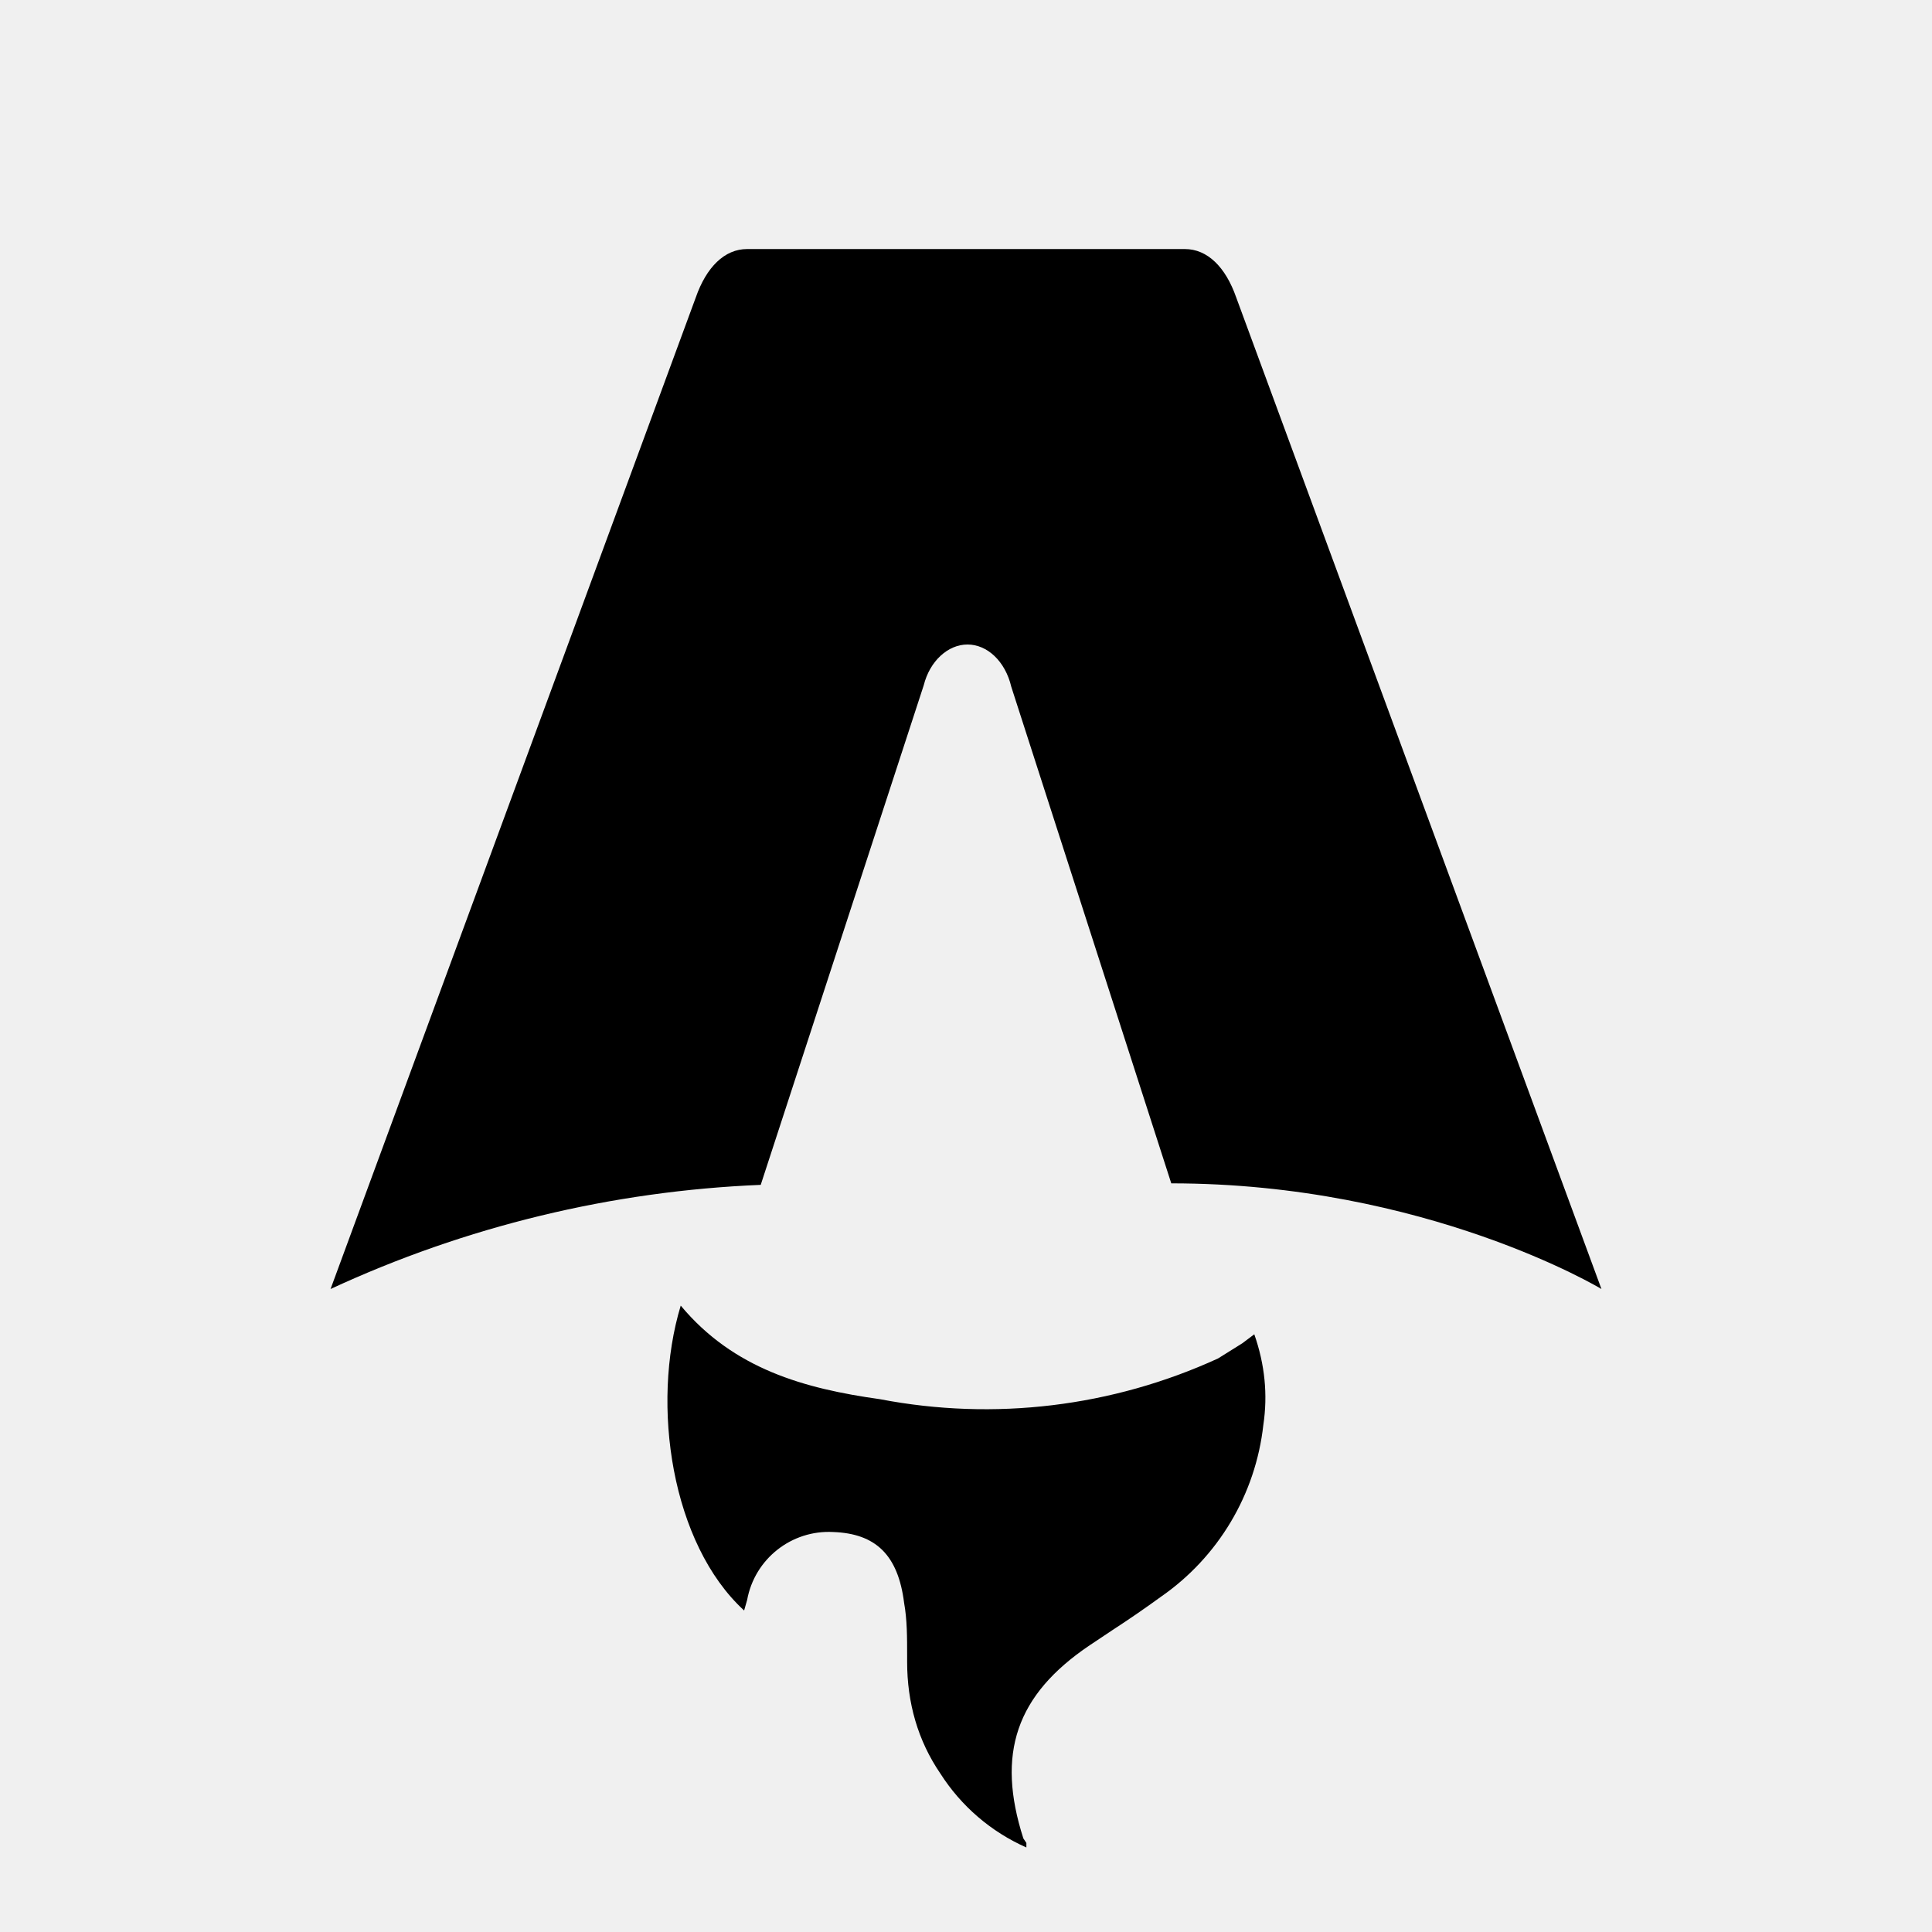
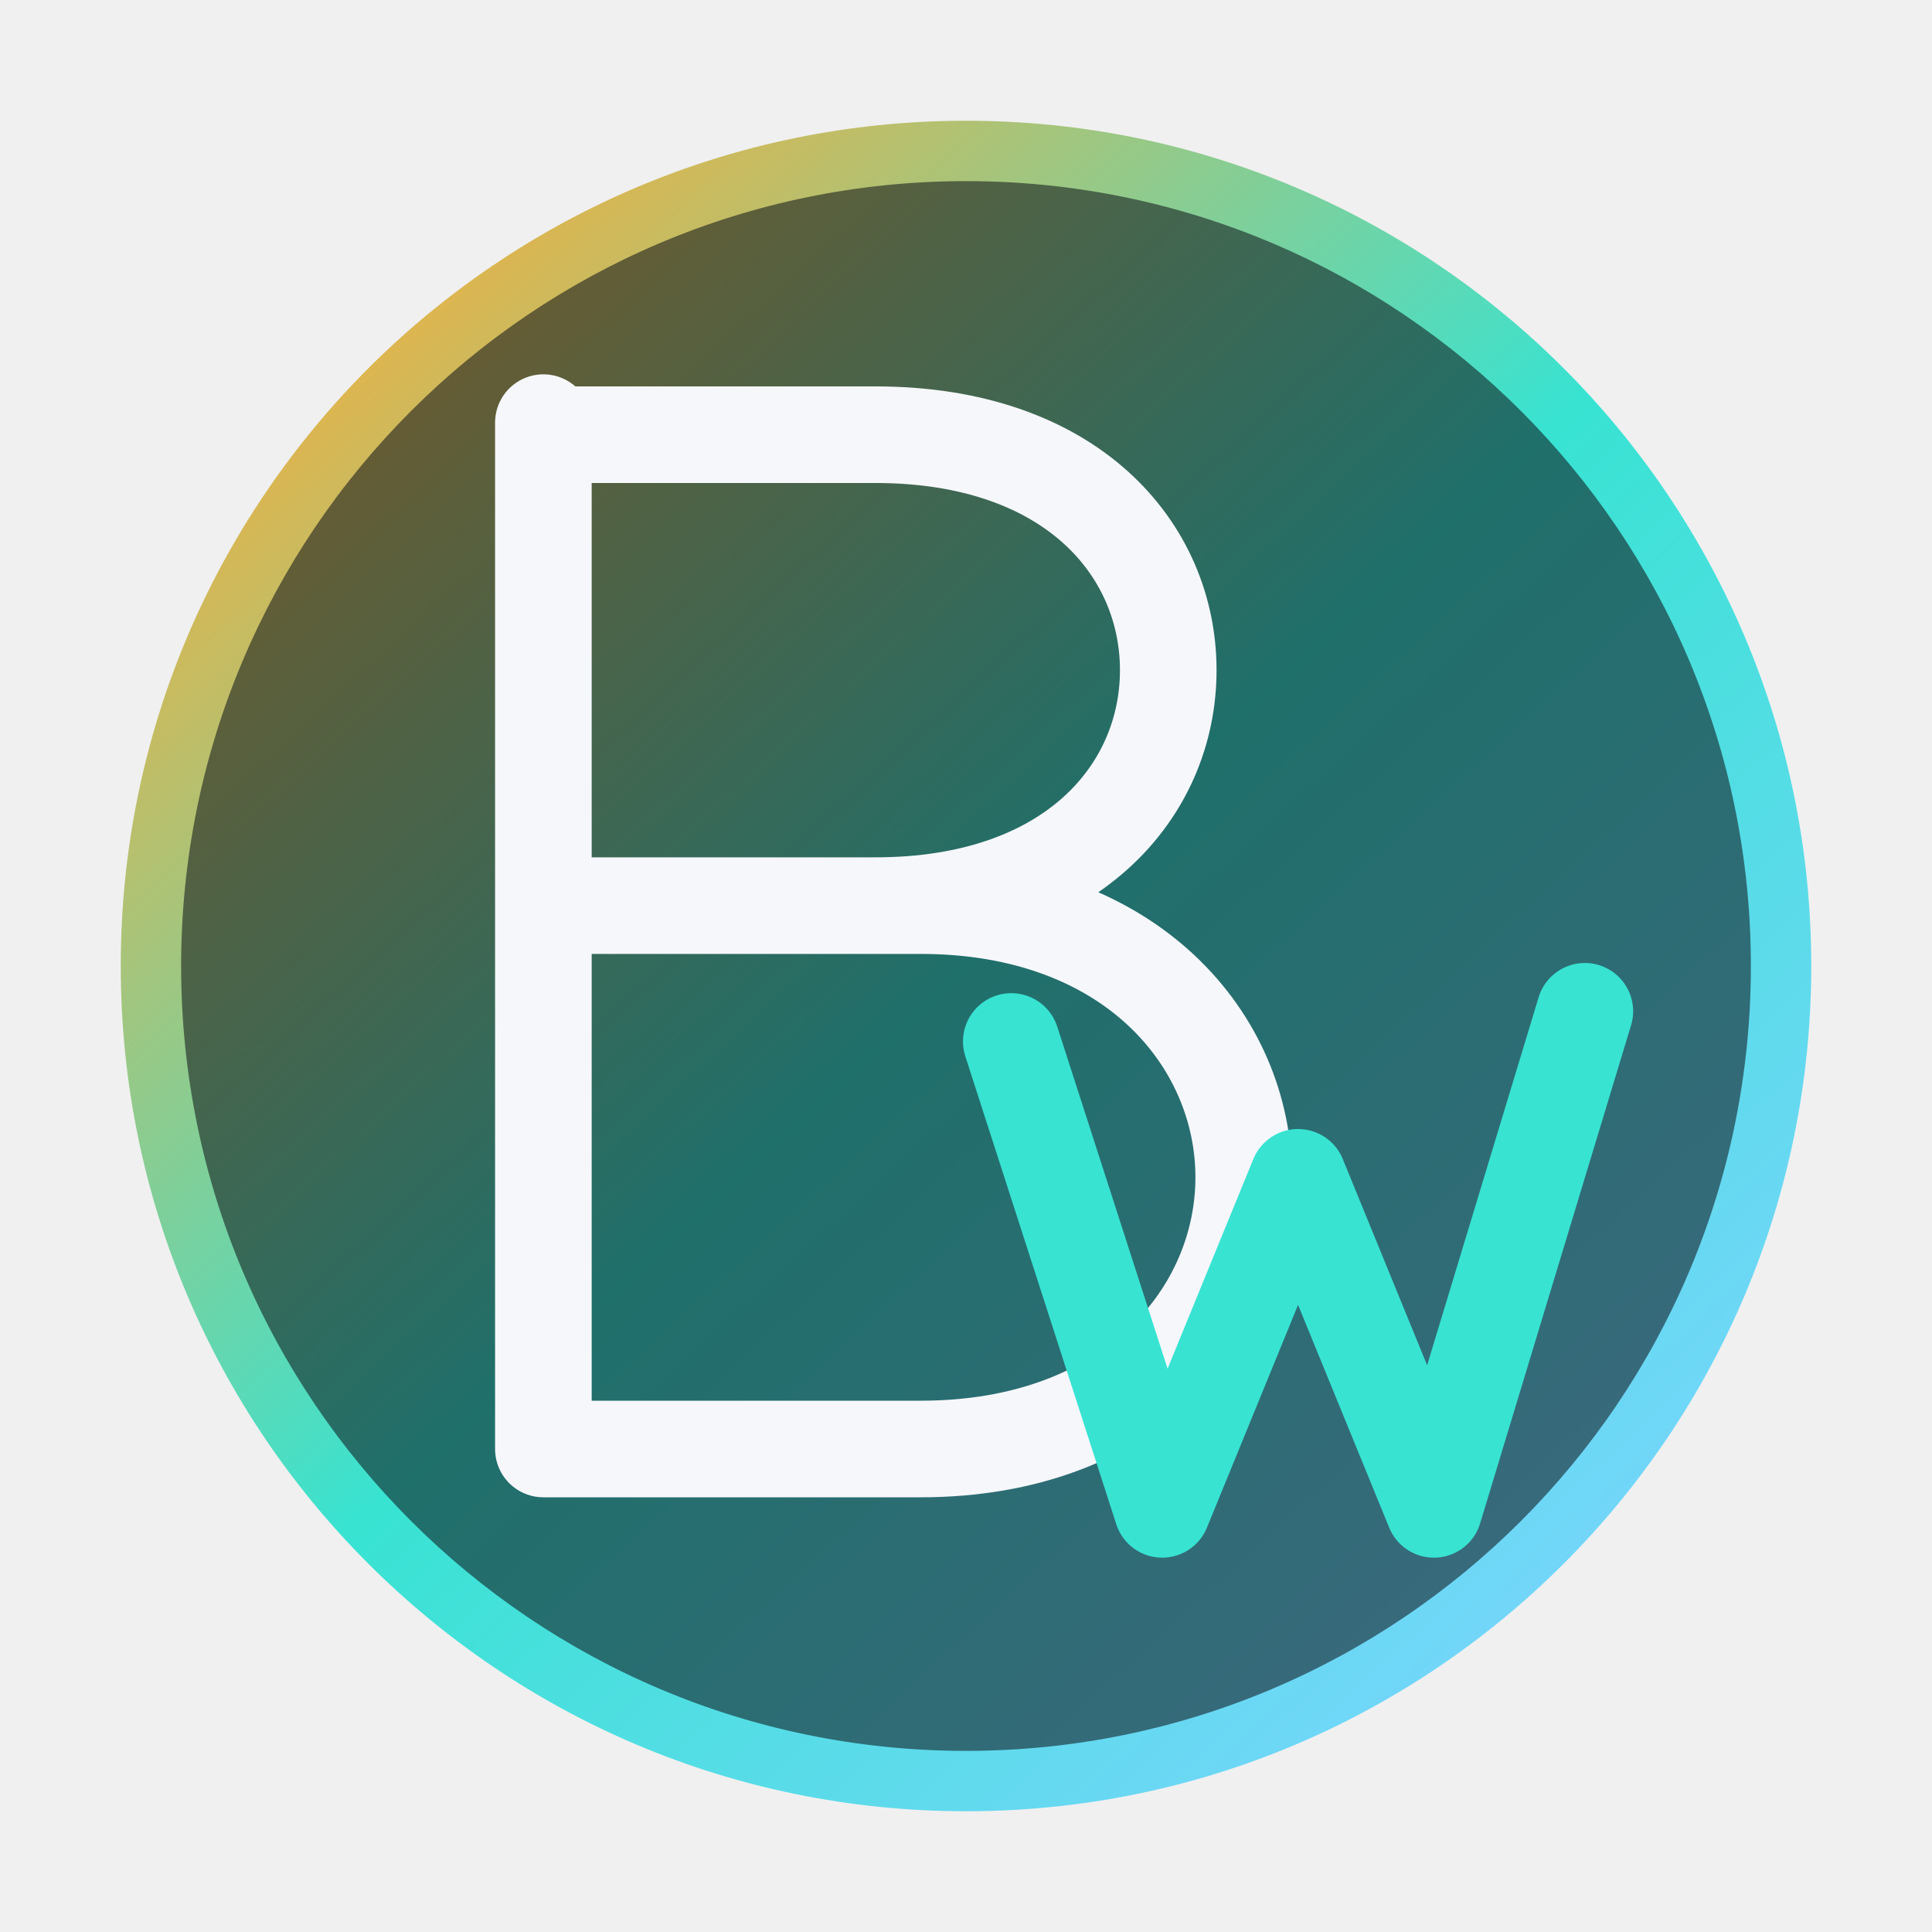
- <svg xmlns="http://www.w3.org/2000/svg" fill="none" viewBox="0 0 128 128">
-   <path d="M50.4 78.5a75.1 75.1 0 0 0-28.5 6.9l24.2-65.7c.7-2 1.9-3.2 3.4-3.2h29c1.5 0 2.7 1.2 3.4 3.2l24.2 65.7s-11.6-7-28.5-7L67 45.5c-.4-1.7-1.6-2.8-2.9-2.8-1.3 0-2.5 1.1-2.9 2.7L50.4 78.5Zm-1.1 28.2Zm-4.2-20.2c-2 6.6-.6 15.8 4.2 20.2a17.5 17.5 0 0 1 .2-.7 5.5 5.5 0 0 1 5.7-4.5c2.8.1 4.3 1.5 4.7 4.7.2 1.1.2 2.3.2 3.5v.4c0 2.7.7 5.2 2.2 7.4a13 13 0 0 0 5.7 4.9v-.3l-.2-.3c-1.8-5.6-.5-9.5 4.4-12.8l1.5-1a73 73 0 0 0 3.2-2.2 16 16 0 0 0 6.8-11.4c.3-2 .1-4-.6-6l-.8.6-1.6 1a37 37 0 0 1-22.4 2.7c-5-.7-9.7-2-13.2-6.2Z" />
-   <style>
-         path { fill: #000; }
-         @media (prefers-color-scheme: dark) {
-             path { fill: #FFF; }
-         }
-     </style>
+ <svg xmlns="http://www.w3.org/2000/svg" viewBox="0 0 64 64" fill="none" role="img">
+   <defs>
+     <linearGradient id="grad" x1="10" y1="8" x2="54" y2="56" gradientUnits="userSpaceOnUse">
+       <stop stop-color="#F7AE3B" />
+       <stop offset="0.5" stop-color="#38E3D2" />
+       <stop offset="1" stop-color="#7BD4FF" />
+     </linearGradient>
+   </defs>
+   <circle cx="32" cy="32" r="28" fill="url(#grad)" />
+   <circle cx="32" cy="32" r="26" fill="#0B1016" opacity="0.55" />
+   <path d="M18 14v34m0 0h12.5c7 0 10.7-4.5 10.7-9 0-4.5-3.7-9-10.7-9H18m0 0h11c6.5 0 9.7-3.8 9.7-7.8 0-4-3.2-7.8-9.7-7.8H18" stroke="#F6F7FB" stroke-width="3.2" stroke-linecap="round" stroke-linejoin="round" />
+   <path d="M29.5 30.5l5 15.5 4.5-11 4.5 11 5-16.5" stroke="#38E3D2" stroke-width="3.2" stroke-linecap="round" stroke-linejoin="round" transform="translate(4 4)" />
</svg>
